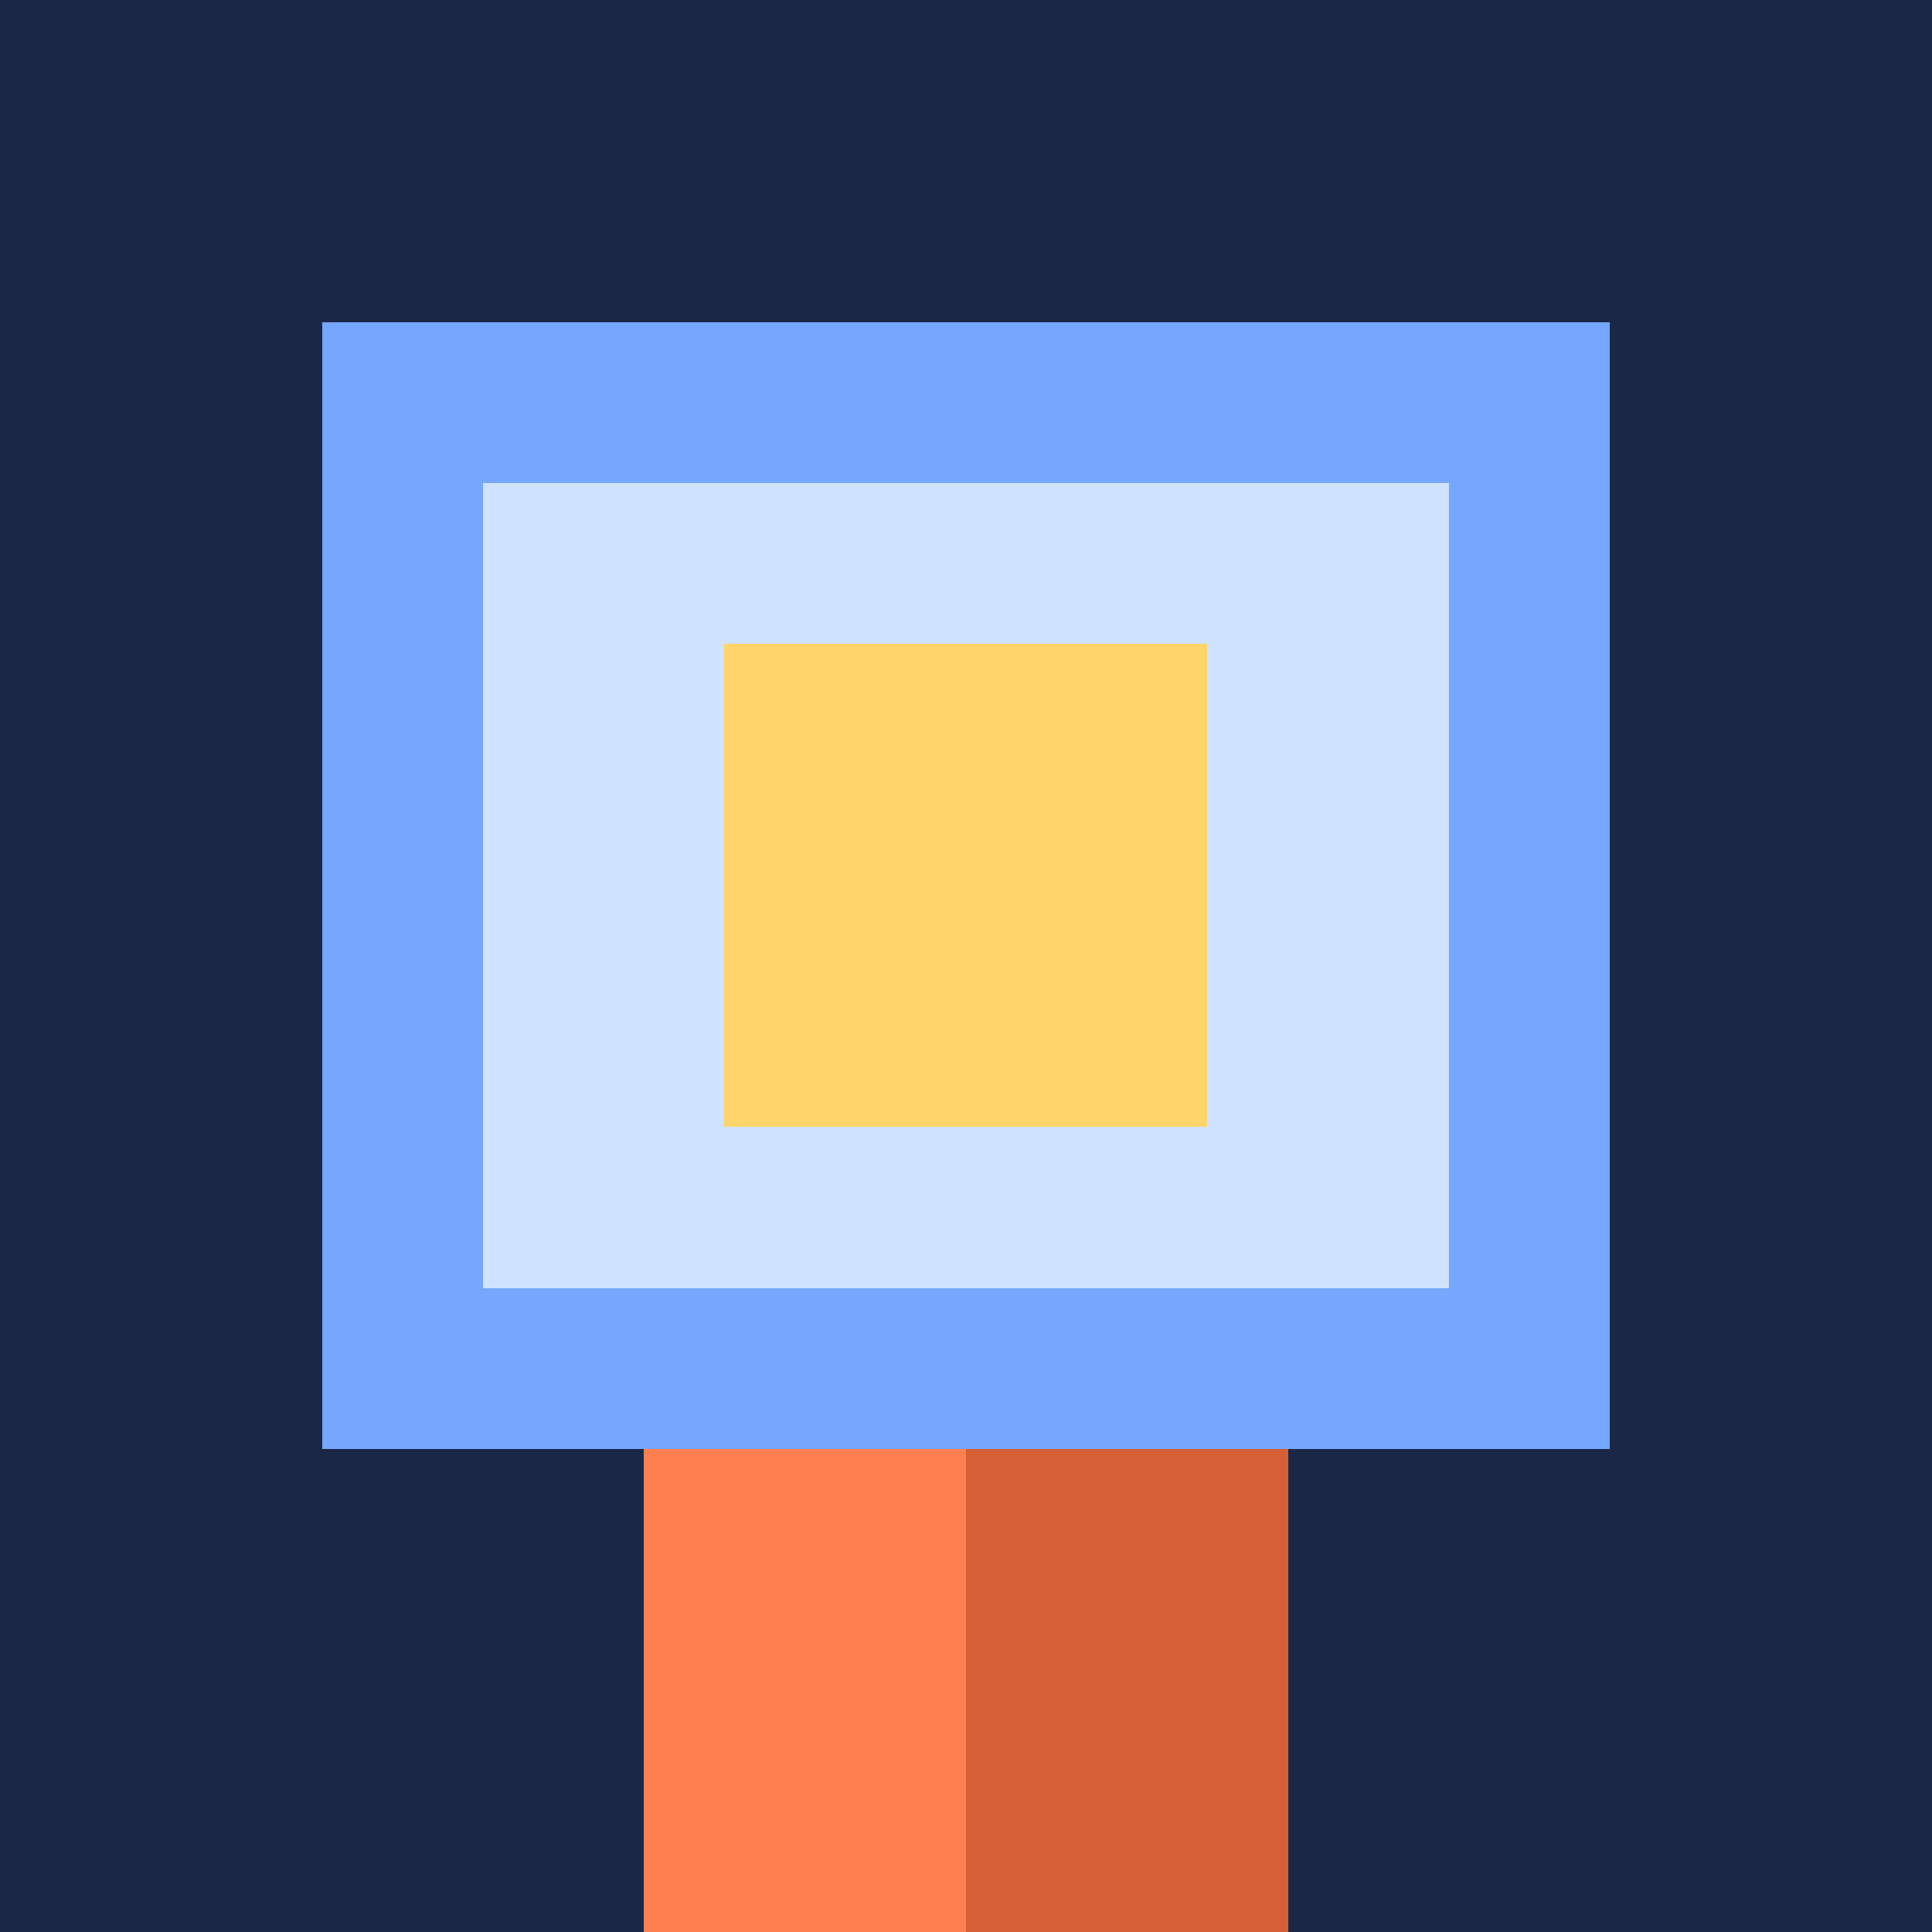
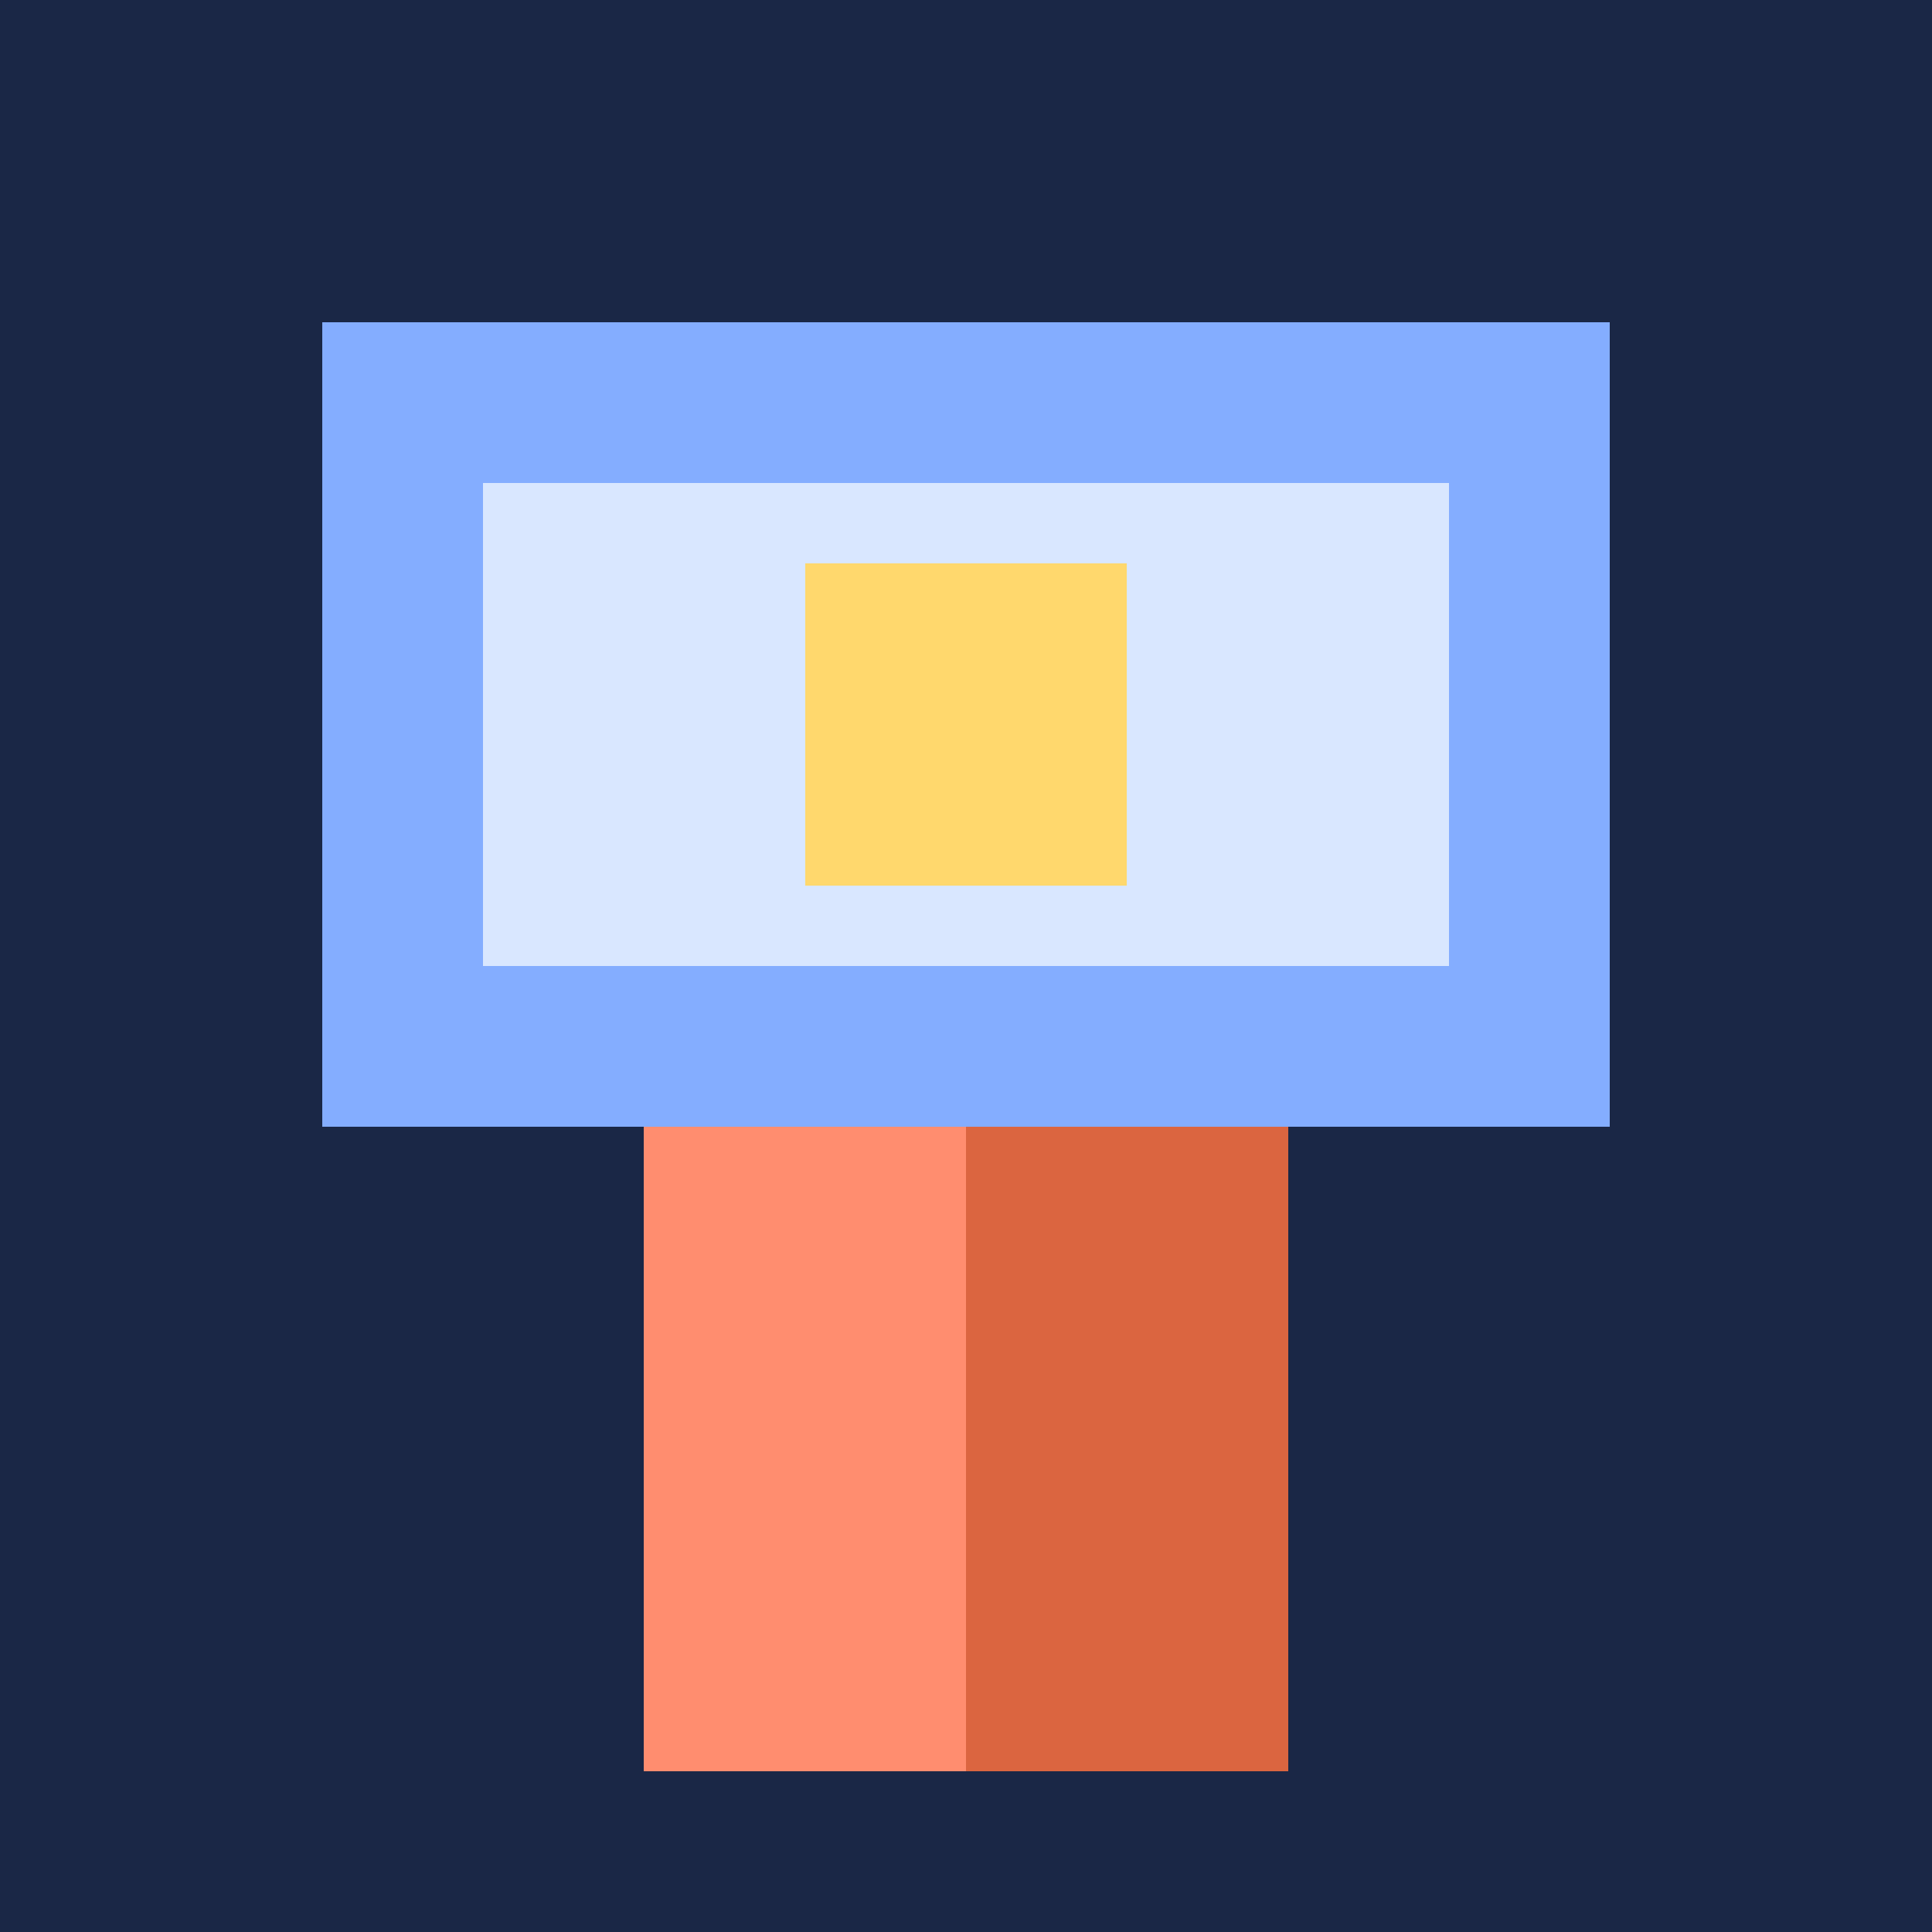
<svg xmlns="http://www.w3.org/2000/svg" viewBox="0 0 24 24" shape-rendering="crispEdges" role="img" aria-label="badges">
-   <rect x="0" y="0" width="24" height="24" fill="#1b2747" />
-   <rect x="4" y="4" width="16" height="14" fill="#75a7ff" />
-   <rect x="6" y="6" width="12" height="10" fill="#cfe2ff" />
-   <rect x="8" y="18" width="4" height="6" fill="#ff7f50" />
-   <rect x="12" y="18" width="4" height="6" fill="#d65f35" />
-   <rect x="9" y="8" width="6" height="6" fill="#ffd56b" />
+   <rect x="0" y="0" width="24" height="24" fill="#1a2746" />
+   <rect x="4" y="4" width="16" height="10" fill="#84adff" />
+   <rect x="6" y="6" width="12" height="6" fill="#d9e7ff" />
+   <rect x="8" y="14" width="4" height="8" fill="#ff8d6f" />
+   <rect x="12" y="14" width="4" height="8" fill="#db6540" />
+   <rect x="10" y="7" width="4" height="4" fill="#ffd86d" />
</svg>
